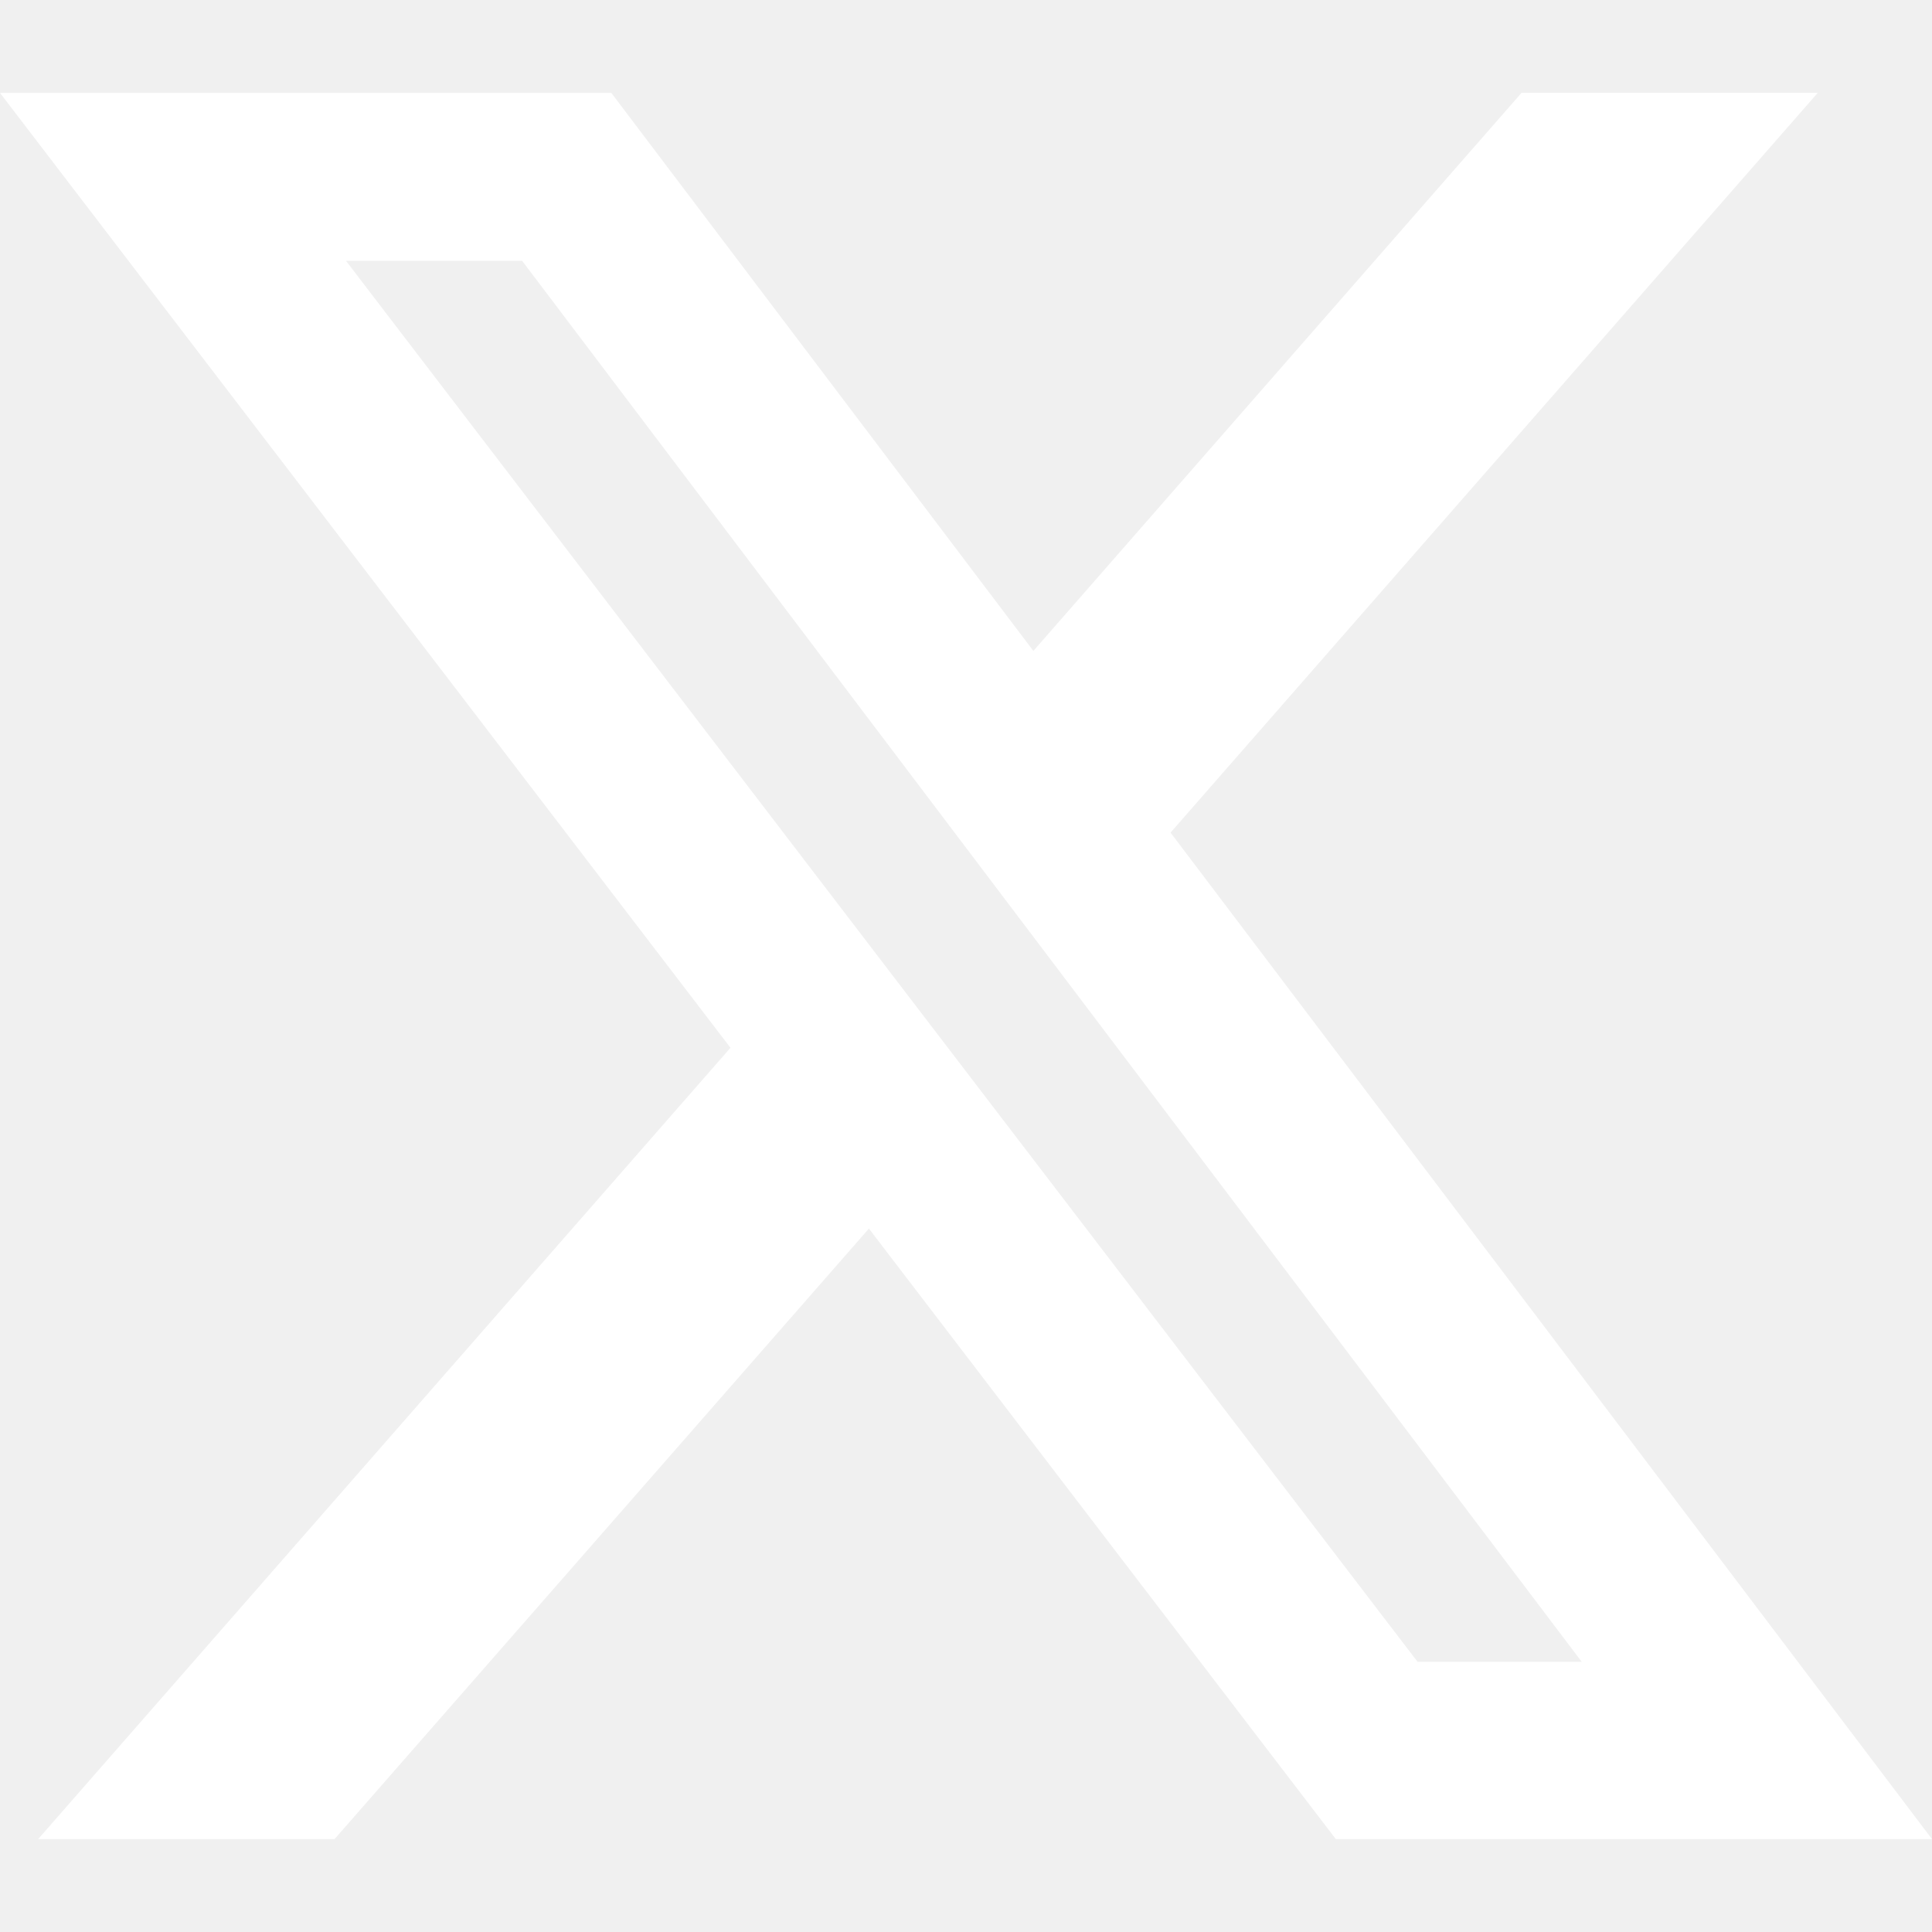
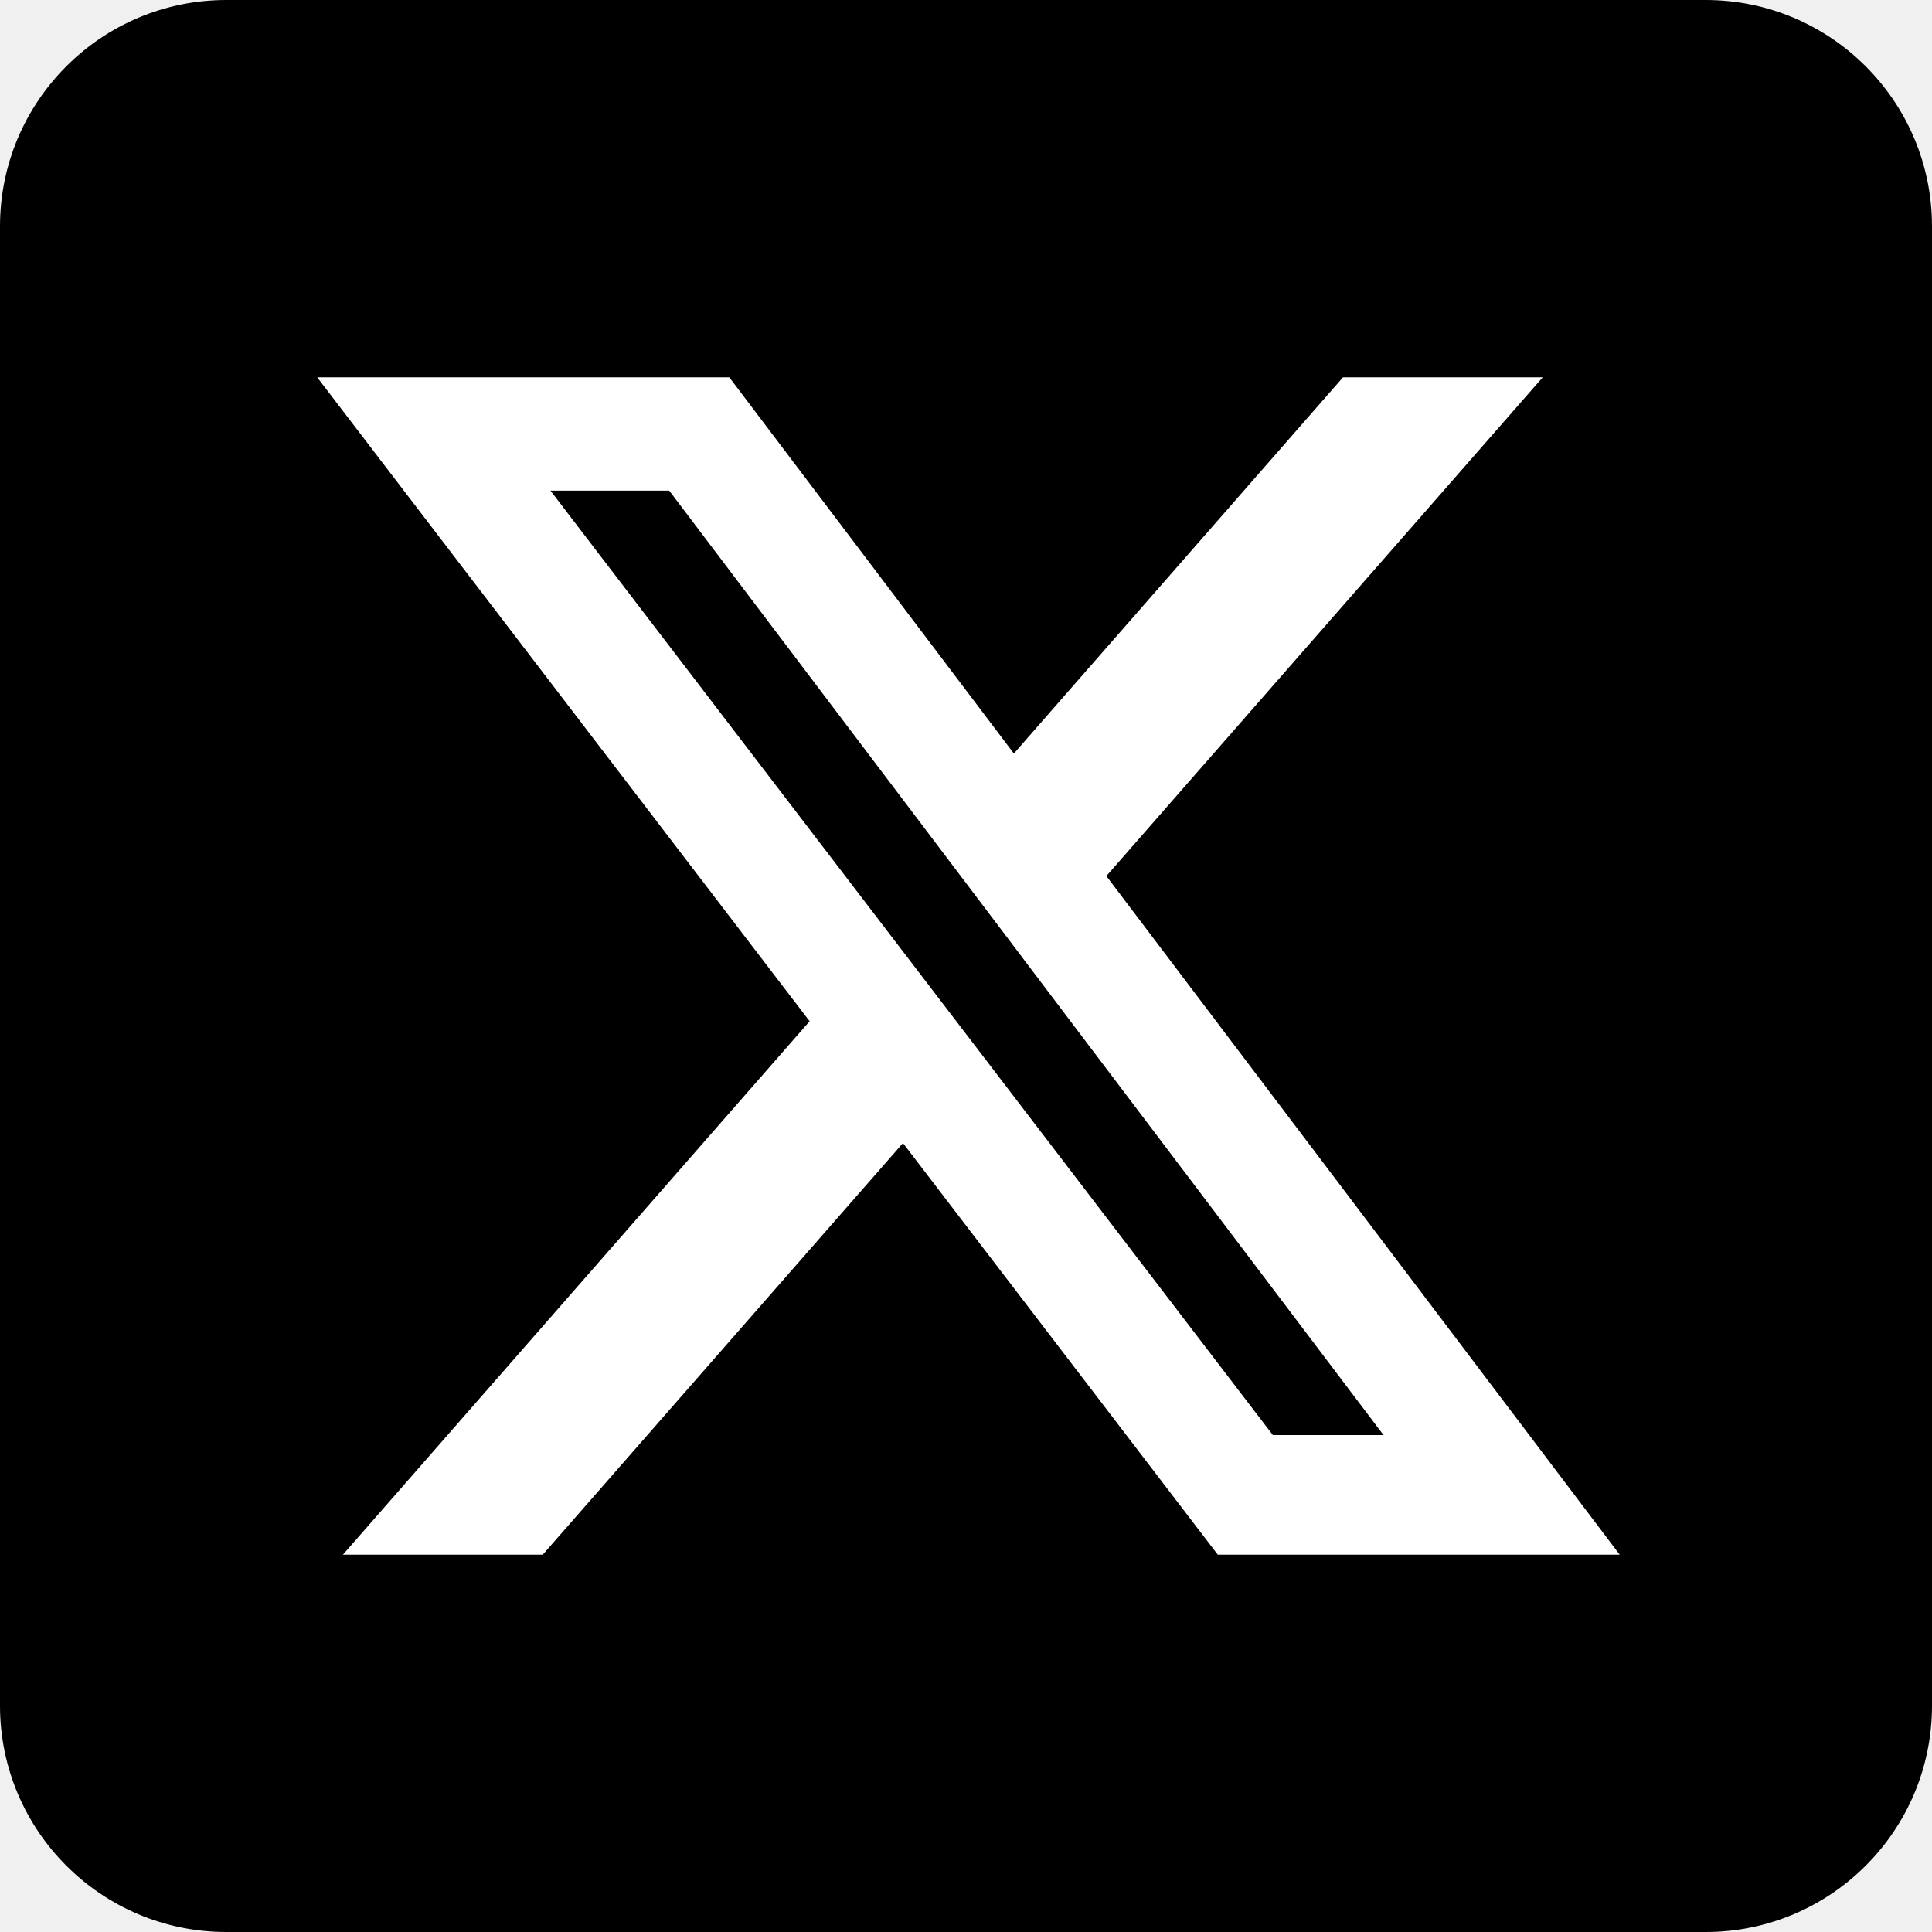
- <svg xmlns="http://www.w3.org/2000/svg" role="img" viewBox="0 0 24 24" fill="white">
-   <path d="M18.901 1.153h3.68l-8.04 9.19L24 22.846h-7.406l-5.8-7.584-6.638 7.584H.474l8.6-9.83L0 1.154h7.594l5.243 6.932ZM17.61 20.644h2.039L6.486 3.24H4.298Z" />
+ <svg xmlns="http://www.w3.org/2000/svg" width="512" height="512" fill="none" viewBox="0 0 512 512" id="twitter">
+   <g clip-path="url(#clip0_84_15697)">
+     <rect width="512" height="512" fill="#000" rx="60" />
+     <path fill="#fff" d="M355.904 100H408.832L293.2 232.16L429.232 412H322.72L239.296 302.928L143.84 412H90.88L214.56 270.64L84.064 100H193.28L268.688 199.696L355.904 100ZM337.328 380.32H366.656L177.344 130.016H145.872L337.328 380.32Z">
+         </path>
+   </g>
+   <defs>
+     <clipPath id="clip0_84_15697">
+       <rect width="512" height="512" fill="#fff" />
+     </clipPath>
+   </defs>
</svg>
